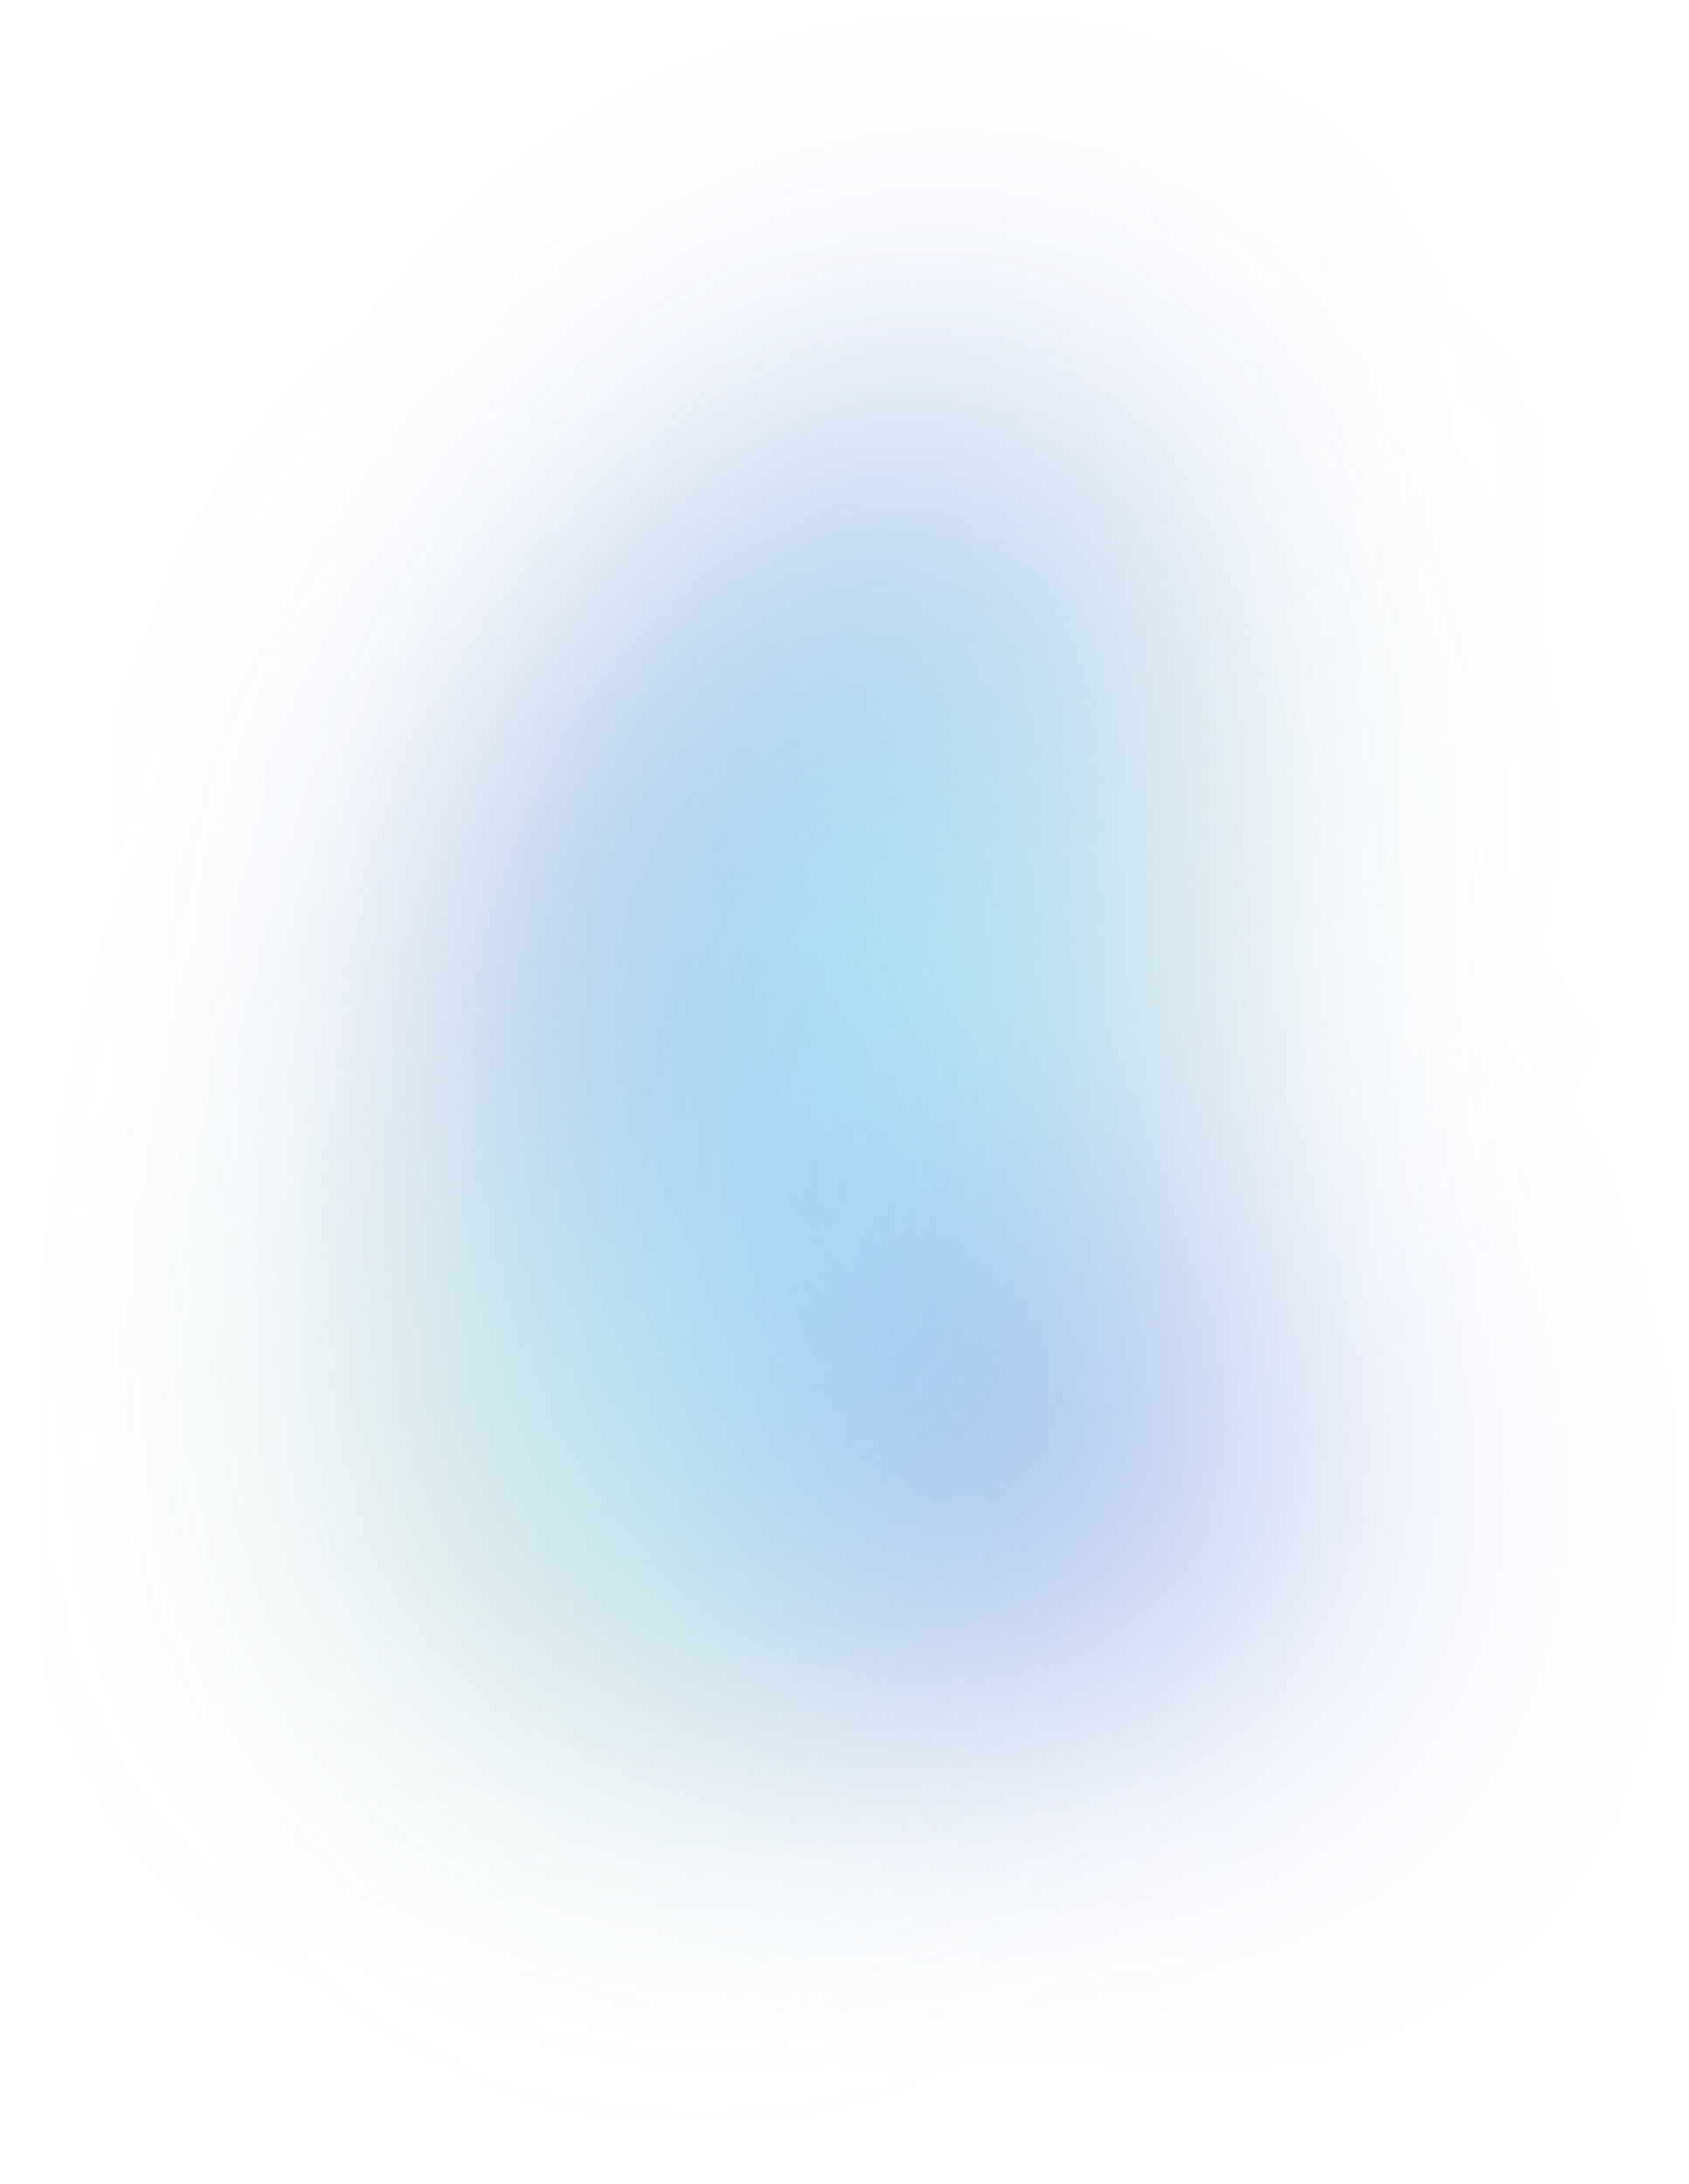
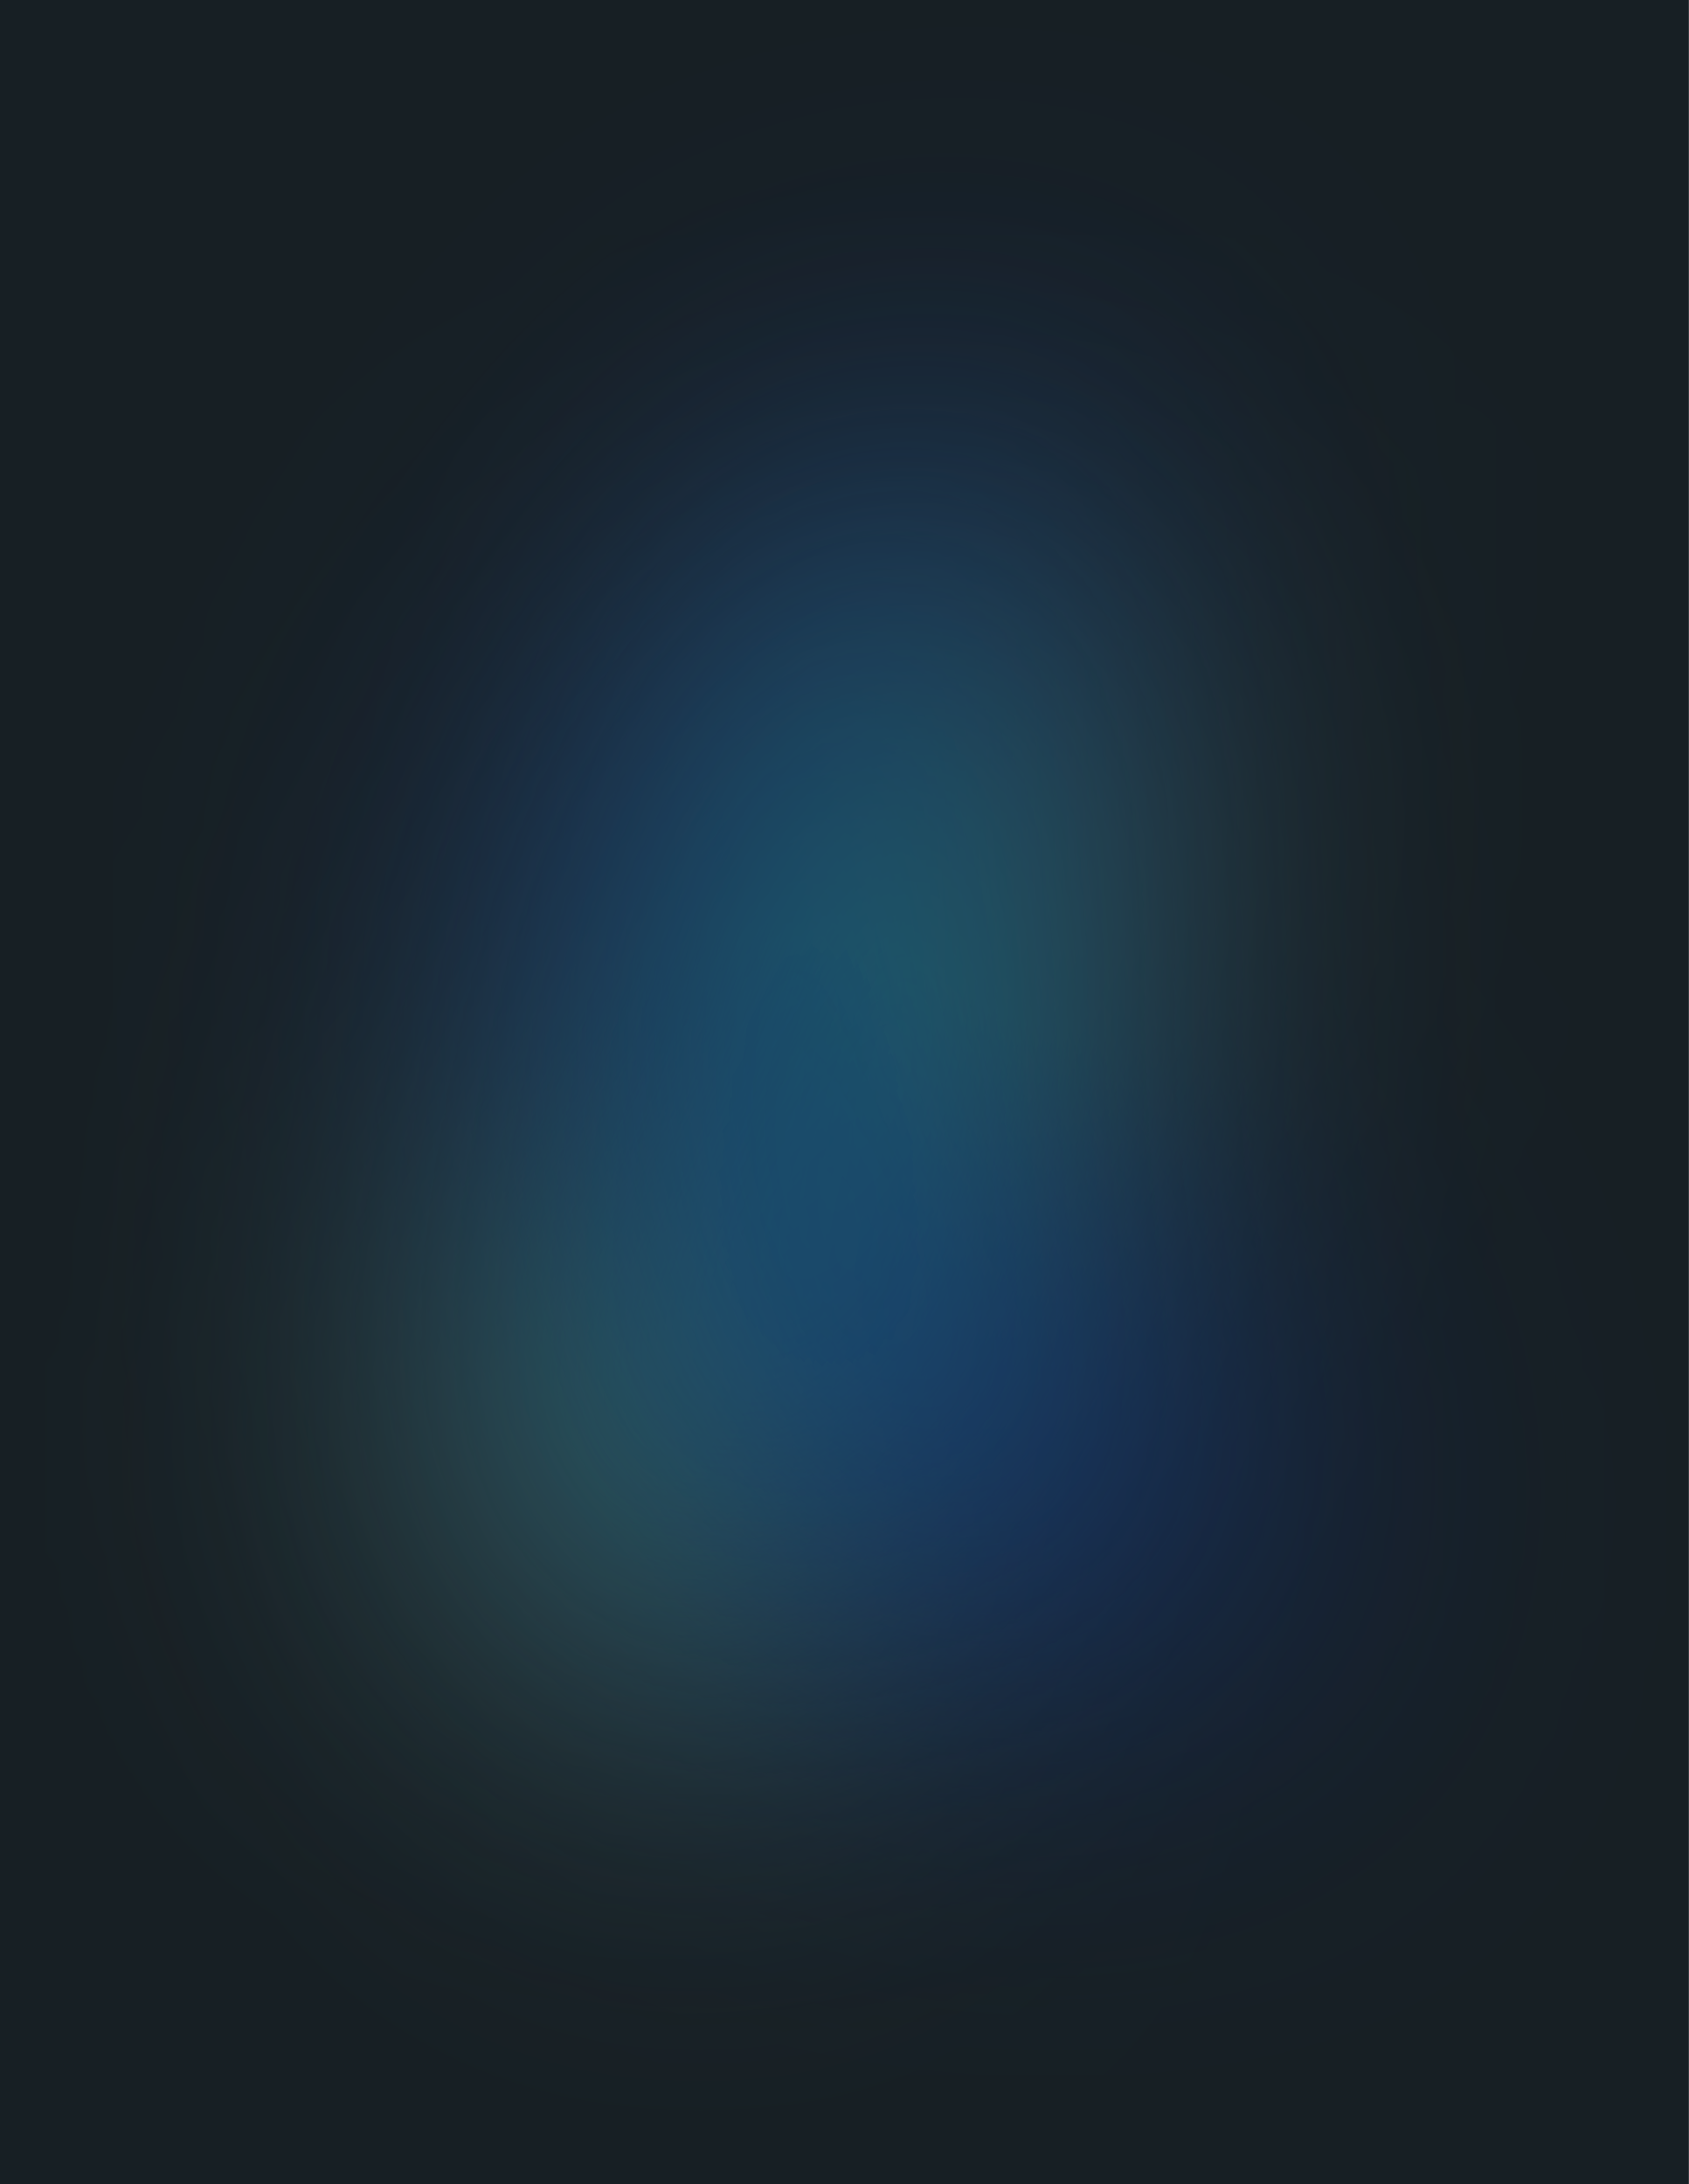
<svg xmlns="http://www.w3.org/2000/svg" width="426" height="551" viewBox="0 0 426 551" fill="none">
+   <rect width="426" height="551" fill="#171F24" />
  <g opacity="0.4">
-     <g opacity="0.6" filter="url(#filter0_f_2025_1468)">
-       <path d="M125.703 263.77C130.214 255.428 135.749 249.242 140.245 235.051C144.767 221.104 148.224 198.906 156.557 187.069C165.108 175.404 178.369 174.418 197.588 169.376C216.807 164.333 241.818 155.554 265.939 161.117C290.278 166.852 313.727 186.931 301.357 209.729C289.204 232.698 241.04 258.461 222.303 285.216C203.565 311.971 214.254 339.719 212.797 373.376C211.365 407.277 197.761 446.841 181.585 450.467C165.409 454.094 146.469 421.855 133.377 397.825C120.286 373.794 112.849 358.045 110.554 341.861C108.45 325.605 111.27 308.743 114.449 295.308C117.628 281.873 121.166 271.866 125.703 263.77Z" fill="url(#paint0_linear_2025_1468)" />
+     <g opacity="0.6" filter="url(#filter0_f_2001_1292)">
+       <path d="M125.703 263.768C130.214 255.426 135.749 249.24 140.245 235.049C144.767 221.102 148.224 198.904 156.557 187.067C165.108 175.402 178.369 174.416 197.588 169.374C216.807 164.331 241.818 155.552 265.939 161.115C290.278 166.85 313.727 186.929 301.357 209.727C289.204 232.696 241.04 258.459 222.302 285.214C203.565 311.969 214.254 339.718 212.797 373.374C211.365 407.275 197.761 446.839 181.585 450.465C165.409 454.092 146.469 421.853 133.377 397.823C120.285 373.792 112.849 358.043 110.554 341.859C108.45 325.603 111.27 308.741 114.449 295.306C117.628 281.871 121.166 271.864 125.703 263.768Z" fill="url(#paint0_linear_2001_1292)" />
    </g>
-     <g filter="url(#filter1_f_2025_1468)">
-       <path d="M148.978 326.689C147.807 316.243 148.921 306.409 144.047 291.665C139.351 277.077 128.49 257.422 128.577 240.757C128.969 224.011 140.361 210.647 154.593 188.617C168.824 166.587 185.947 136.283 211.305 117.398C236.969 98.433 270.869 90.886 274.035 119.477C277.506 147.988 250.115 212.871 250.007 250.446C249.9 288.021 277.076 298.287 296.972 324.482C317.047 350.833 329.664 392.957 317.297 411.044C304.929 429.131 267.448 423.417 240.439 418.181C213.431 412.945 196.766 408.423 184.484 398.682C172.33 388.705 164.255 373.59 158.665 360.659C153.076 347.727 149.973 336.98 148.978 326.689Z" fill="#0C43C4" />
+     <g filter="url(#filter1_f_2001_1292)">
+       <path d="M148.978 326.688C147.807 316.242 148.921 306.408 144.047 291.664C139.351 277.076 128.49 257.421 128.577 240.756C128.969 224.01 140.361 210.646 154.593 188.616C168.824 166.586 185.947 136.282 211.305 117.397C236.969 98.432 270.869 90.886 274.035 119.476C277.506 147.987 250.115 212.87 250.007 250.445C249.9 288.02 277.076 298.286 296.972 324.481C317.047 350.832 329.664 392.956 317.297 411.043C304.929 429.13 267.448 423.416 240.439 418.18C213.431 412.944 196.766 408.422 184.484 398.681C172.33 388.704 164.255 373.589 158.665 360.658C153.076 347.726 149.973 336.979 148.978 326.688Z" fill="#0C43C4" />
    </g>
-     <g style="mix-blend-mode:color-dodge" opacity="0.9" filter="url(#filter2_f_2025_1468)">
-       <path d="M255.39 329.691C250.727 337.213 245.478 342.398 240.143 355.767C234.816 368.886 229.395 390.44 221.197 400.767C212.842 410.883 201.883 409.484 185.578 411.066C169.274 412.648 147.796 416.923 128.723 407.029C109.492 396.925 92.664 372.651 105.443 352.1C118.065 331.339 160.459 314.261 178.908 290.901C197.356 267.542 191.858 237.9 196.984 204.541C202.116 170.932 217.864 133.853 231.515 133.139C245.166 132.424 256.885 168.034 264.782 194.394C272.679 220.753 276.919 237.823 276.904 254.403C276.724 271.021 272.448 287.359 268.279 300.208C264.109 313.058 260.046 322.418 255.39 329.691Z" fill="url(#paint1_linear_2025_1468)" />
+     <g style="mix-blend-mode:color-dodge" opacity="0.9" filter="url(#filter2_f_2001_1292)">
+       <path d="M255.39 329.69C250.727 337.212 245.478 342.397 240.143 355.766C234.816 368.886 229.395 390.439 221.197 400.766C212.842 410.882 201.883 409.483 185.578 411.065C169.274 412.647 147.797 416.922 128.723 407.028C109.492 396.924 92.664 372.65 105.444 352.099C118.065 331.338 160.46 314.26 178.908 290.9C197.356 267.541 191.859 237.899 196.984 204.54C202.116 170.931 217.864 133.852 231.515 133.138C245.166 132.423 256.885 168.033 264.782 194.393C272.679 220.752 276.919 237.822 276.904 254.402C276.725 271.02 272.448 287.358 268.279 300.207C264.109 313.057 260.046 322.417 255.39 329.69Z" fill="url(#paint1_linear_2001_1292)" />
    </g>
  </g>
  <defs>
-     <filter id="filter0_f_2025_1468" x="9.827" y="59.334" width="394.941" height="491.414" filterUnits="userSpaceOnUse" color-interpolation-filters="sRGB">
+     <filter id="filter0_f_2001_1292" x="9.827" y="59.332" width="394.941" height="491.414" filterUnits="userSpaceOnUse" color-interpolation-filters="sRGB">
      <feFlood flood-opacity="0" result="BackgroundImageFix" />
      <feBlend mode="normal" in="SourceGraphic" in2="BackgroundImageFix" result="shape" />
-       <feGaussianBlur stdDeviation="50" result="effect1_foregroundBlur_2025_1468" />
+       <feGaussianBlur stdDeviation="50" result="effect1_foregroundBlur_2001_1292" />
    </filter>
-     <filter id="filter1_f_2025_1468" x="28.576" y="0.546" width="393.62" height="522.821" filterUnits="userSpaceOnUse" color-interpolation-filters="sRGB">
+     <filter id="filter1_f_2001_1292" x="28.576" y="0.545" width="393.62" height="522.821" filterUnits="userSpaceOnUse" color-interpolation-filters="sRGB">
      <feFlood flood-opacity="0" result="BackgroundImageFix" />
      <feBlend mode="normal" in="SourceGraphic" in2="BackgroundImageFix" result="shape" />
-       <feGaussianBlur stdDeviation="50" result="effect1_foregroundBlur_2025_1468" />
+       <feGaussianBlur stdDeviation="50" result="effect1_foregroundBlur_2001_1292" />
    </filter>
-     <filter id="filter2_f_2025_1468" x="0.982" y="33.128" width="375.923" height="480.224" filterUnits="userSpaceOnUse" color-interpolation-filters="sRGB">
+     <filter id="filter2_f_2001_1292" x="0.982" y="33.127" width="375.922" height="480.223" filterUnits="userSpaceOnUse" color-interpolation-filters="sRGB">
      <feFlood flood-opacity="0" result="BackgroundImageFix" />
      <feBlend mode="normal" in="SourceGraphic" in2="BackgroundImageFix" result="shape" />
-       <feGaussianBlur stdDeviation="50" result="effect1_foregroundBlur_2025_1468" />
+       <feGaussianBlur stdDeviation="50" result="effect1_foregroundBlur_2001_1292" />
    </filter>
-     <linearGradient id="paint0_linear_2025_1468" x1="319.649" y1="397.918" x2="214.191" y2="154.276" gradientUnits="userSpaceOnUse">
+     <linearGradient id="paint0_linear_2001_1292" x1="319.649" y1="397.916" x2="214.191" y2="154.274" gradientUnits="userSpaceOnUse">
      <stop stop-color="#99E1D9" />
      <stop offset="1" stop-color="#3B736D" />
    </linearGradient>
-     <linearGradient id="paint1_linear_2025_1468" x1="112.48" y1="160.815" x2="187.362" y2="418.184" gradientUnits="userSpaceOnUse">
+     <linearGradient id="paint1_linear_2001_1292" x1="112.48" y1="160.814" x2="187.362" y2="418.183" gradientUnits="userSpaceOnUse">
      <stop stop-color="#99E1D9" />
      <stop offset="1" stop-color="#3B736D" />
    </linearGradient>
  </defs>
</svg>
